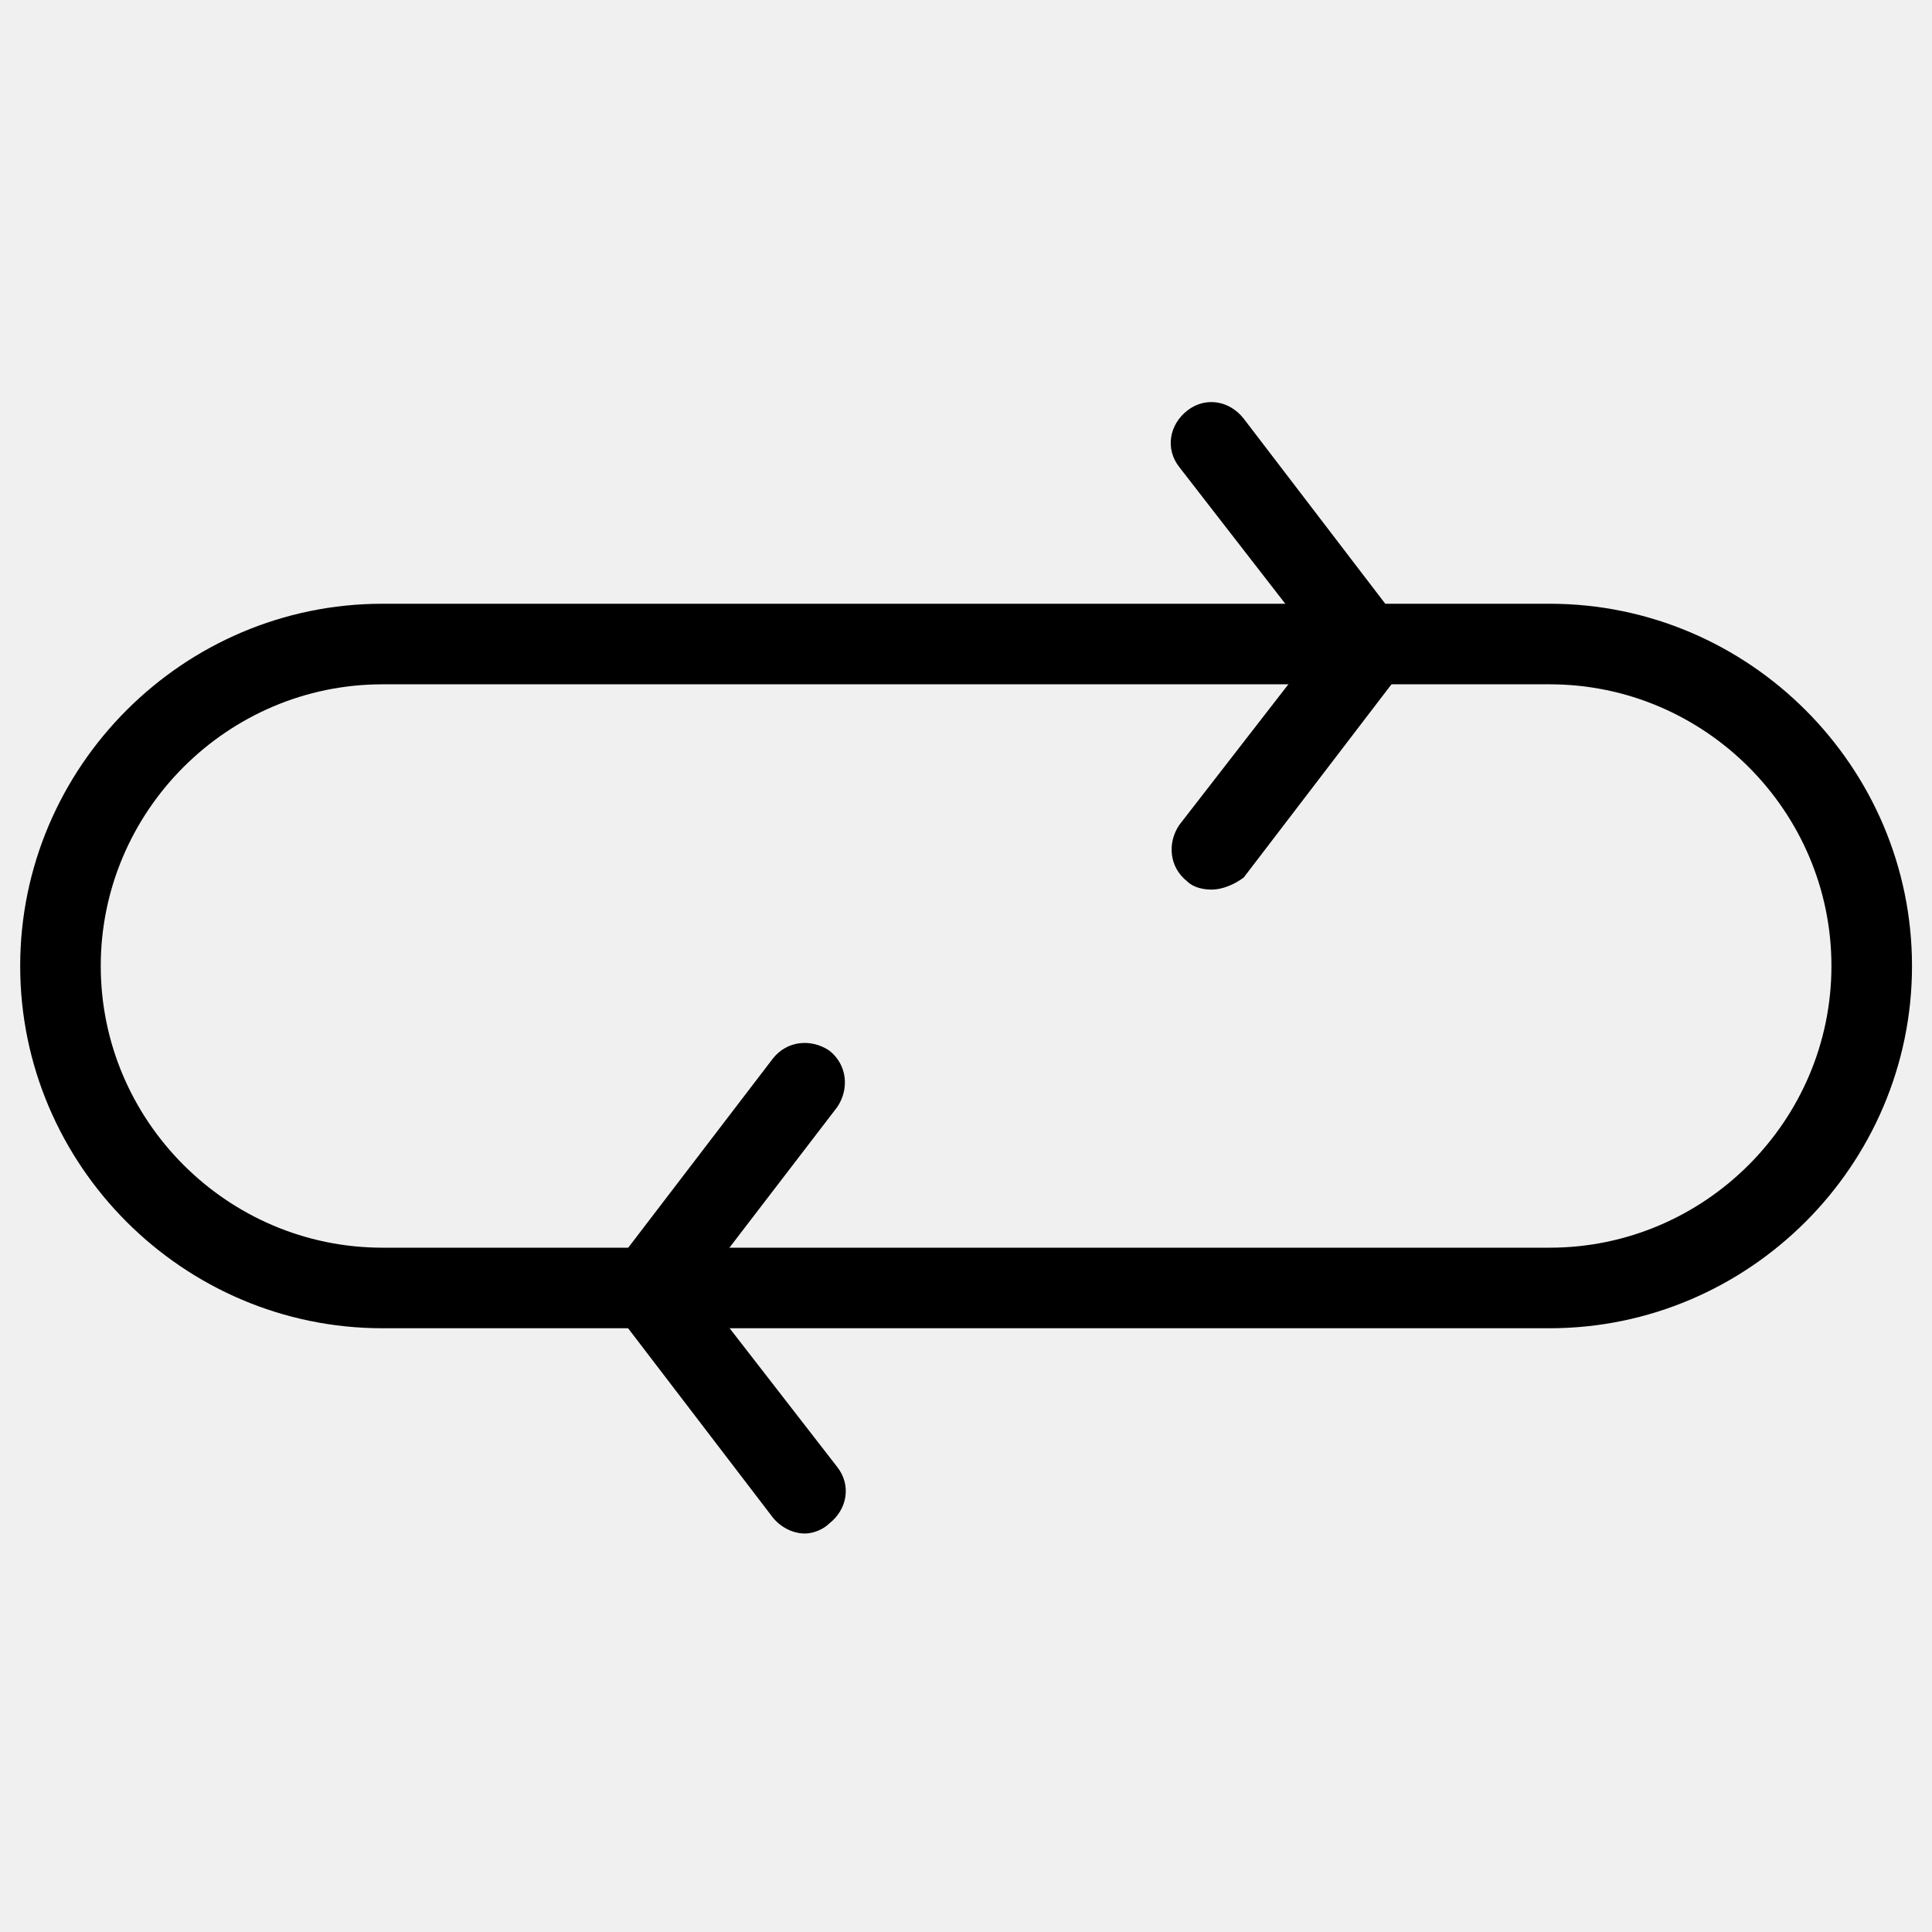
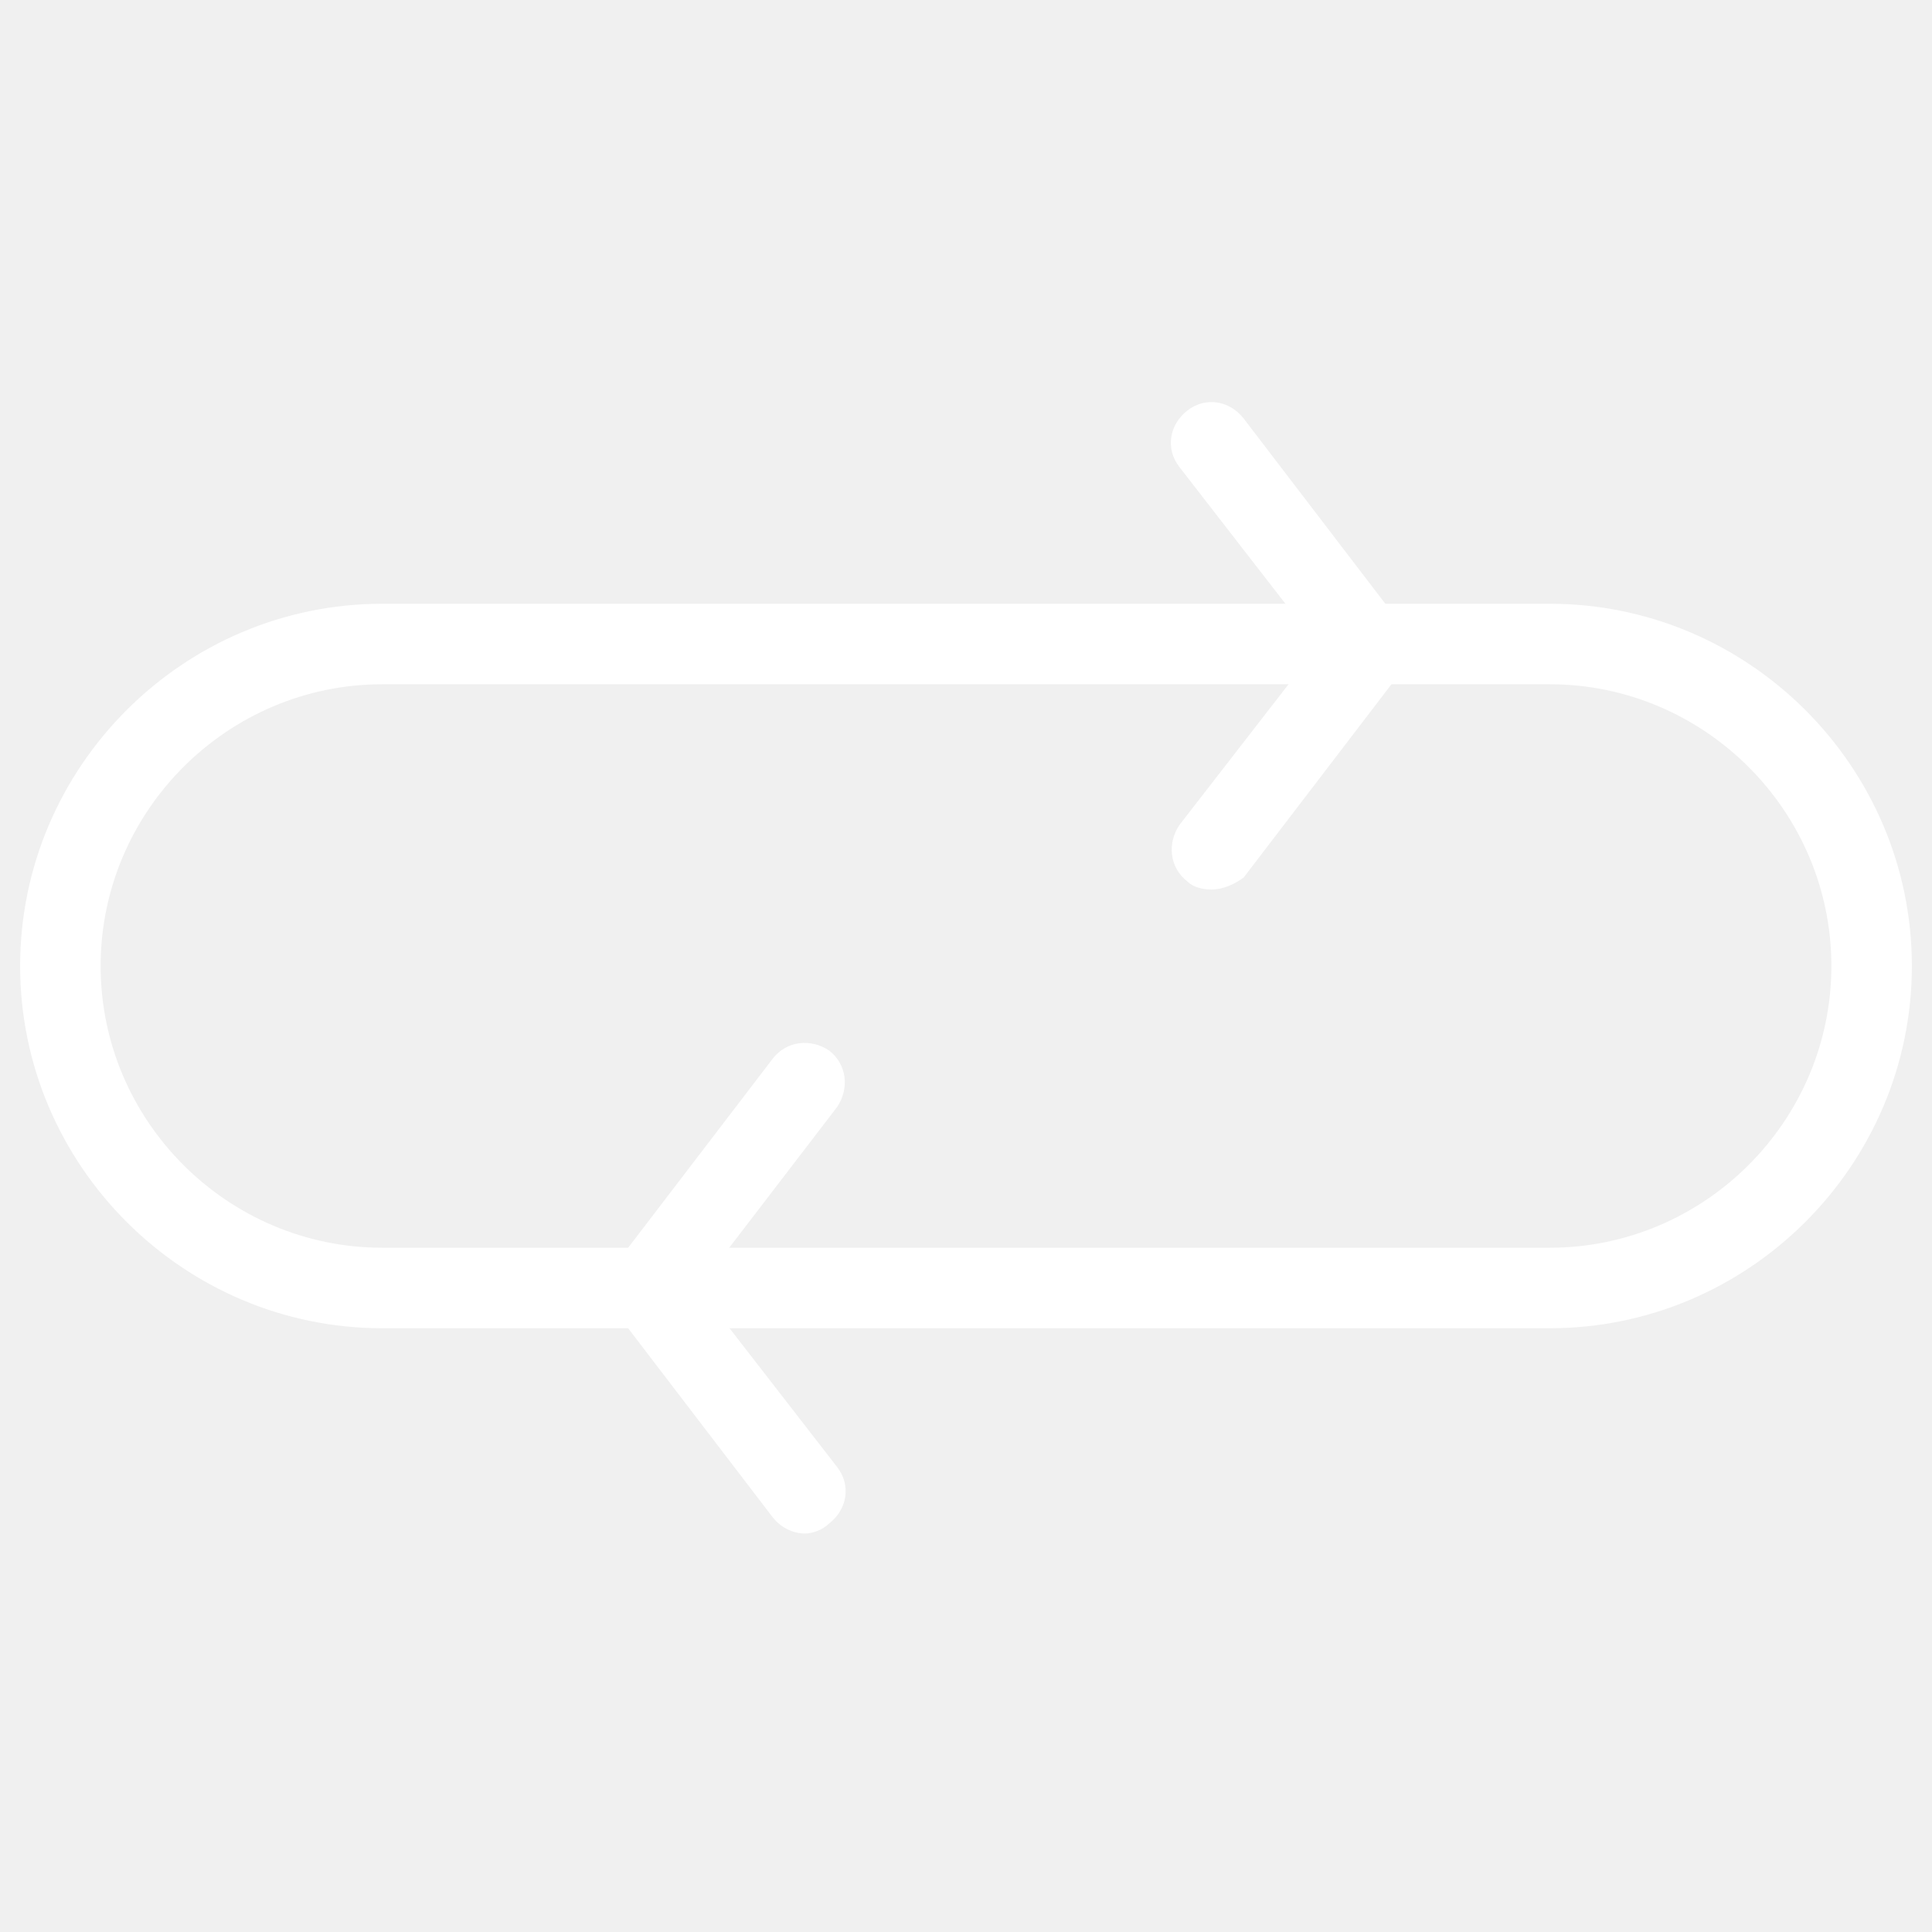
- <svg xmlns="http://www.w3.org/2000/svg" version="1.1" id="Layer_1" x="0px" y="0px" viewBox="0 0 1024 1024" enable-background="new 0 0 1024 1024" xml:space="preserve">
-   <path d="M821.3,704H202.7c-105.6,0-192-86.4-192-192s86.4-192,192-192h618.7c105.6,0,192,86.4,192,192S926.9,704,821.3,704z   M202.7,362.7c-82.1,0-149.3,67.2-149.3,149.3s67.2,149.3,149.3,149.3h618.7c82.1,0,149.3-67.2,149.3-149.3s-67.2-149.3-149.3-149.3  H202.7z" />
-   <path d="M426.7,812.8c-6.4,0-12.8-3.2-17.1-8.5l-83.2-108.8c-6.4-7.5-6.4-18.1,0-25.6l83.2-108.8c7.5-9.6,20.3-10.7,29.9-4.3  c9.6,7.5,10.7,20.3,4.3,29.9l-73.6,96l73.6,94.9c7.5,9.6,5.3,22.4-4.3,29.9C436.3,810.7,430.9,812.8,426.7,812.8z" />
-   <path d="M642.1,471.5c-4.3,0-9.6-1.1-12.8-4.3c-9.6-7.5-10.7-20.3-4.3-29.9l73.6-94.9l-73.6-94.9c-7.5-9.6-5.3-22.4,4.3-29.9  c9.6-7.5,22.4-5.3,29.9,4.3l83.2,108.8c6.4,7.5,6.4,18.1,0,25.6l-83.2,108.8C654.9,468.3,648.5,471.5,642.1,471.5z" />
+ <svg xmlns="http://www.w3.org/2000/svg" version="1.1" id="Layer_1" x="0px" y="0px" viewBox="0 0 96 96" enable-background="new 0 0 96 96" xml:space="preserve">
+   <path fill="#FFFFFF" d="M77,66H19C9.1,66,1,57.9,1,48c0-9.9,8.1-18,18-18h58c9.9,0,18,8.1,18,18C95,57.9,86.9,66,77,66z M19,34  c-7.7,0-14,6.3-14,14c0,7.7,6.3,14,14,14h58c7.7,0,14-6.3,14-14c0-7.7-6.3-14-14-14H19z" />
+   <path fill="#FFFFFF" d="M40,76.2c-0.6,0-1.2-0.3-1.6-0.8l-7.8-10.2c-0.6-0.7-0.6-1.7,0-2.4l7.8-10.2c0.7-0.9,1.9-1,2.8-0.4  c0.9,0.7,1,1.9,0.4,2.8L34.7,64l6.9,8.9c0.7,0.9,0.5,2.1-0.4,2.8C40.9,76,40.4,76.2,40,76.2z" />
+   <path fill="#FFFFFF" d="M60.2,44.2c-0.4,0-0.9-0.1-1.2-0.4c-0.9-0.7-1-1.9-0.4-2.8l6.9-8.9l-6.9-8.9c-0.7-0.9-0.5-2.1,0.4-2.8  c0.9-0.7,2.1-0.5,2.8,0.4l7.8,10.2c0.6,0.7,0.6,1.7,0,2.4l-7.8,10.2C61.4,43.9,60.8,44.2,60.2,44.2z" />
</svg>
